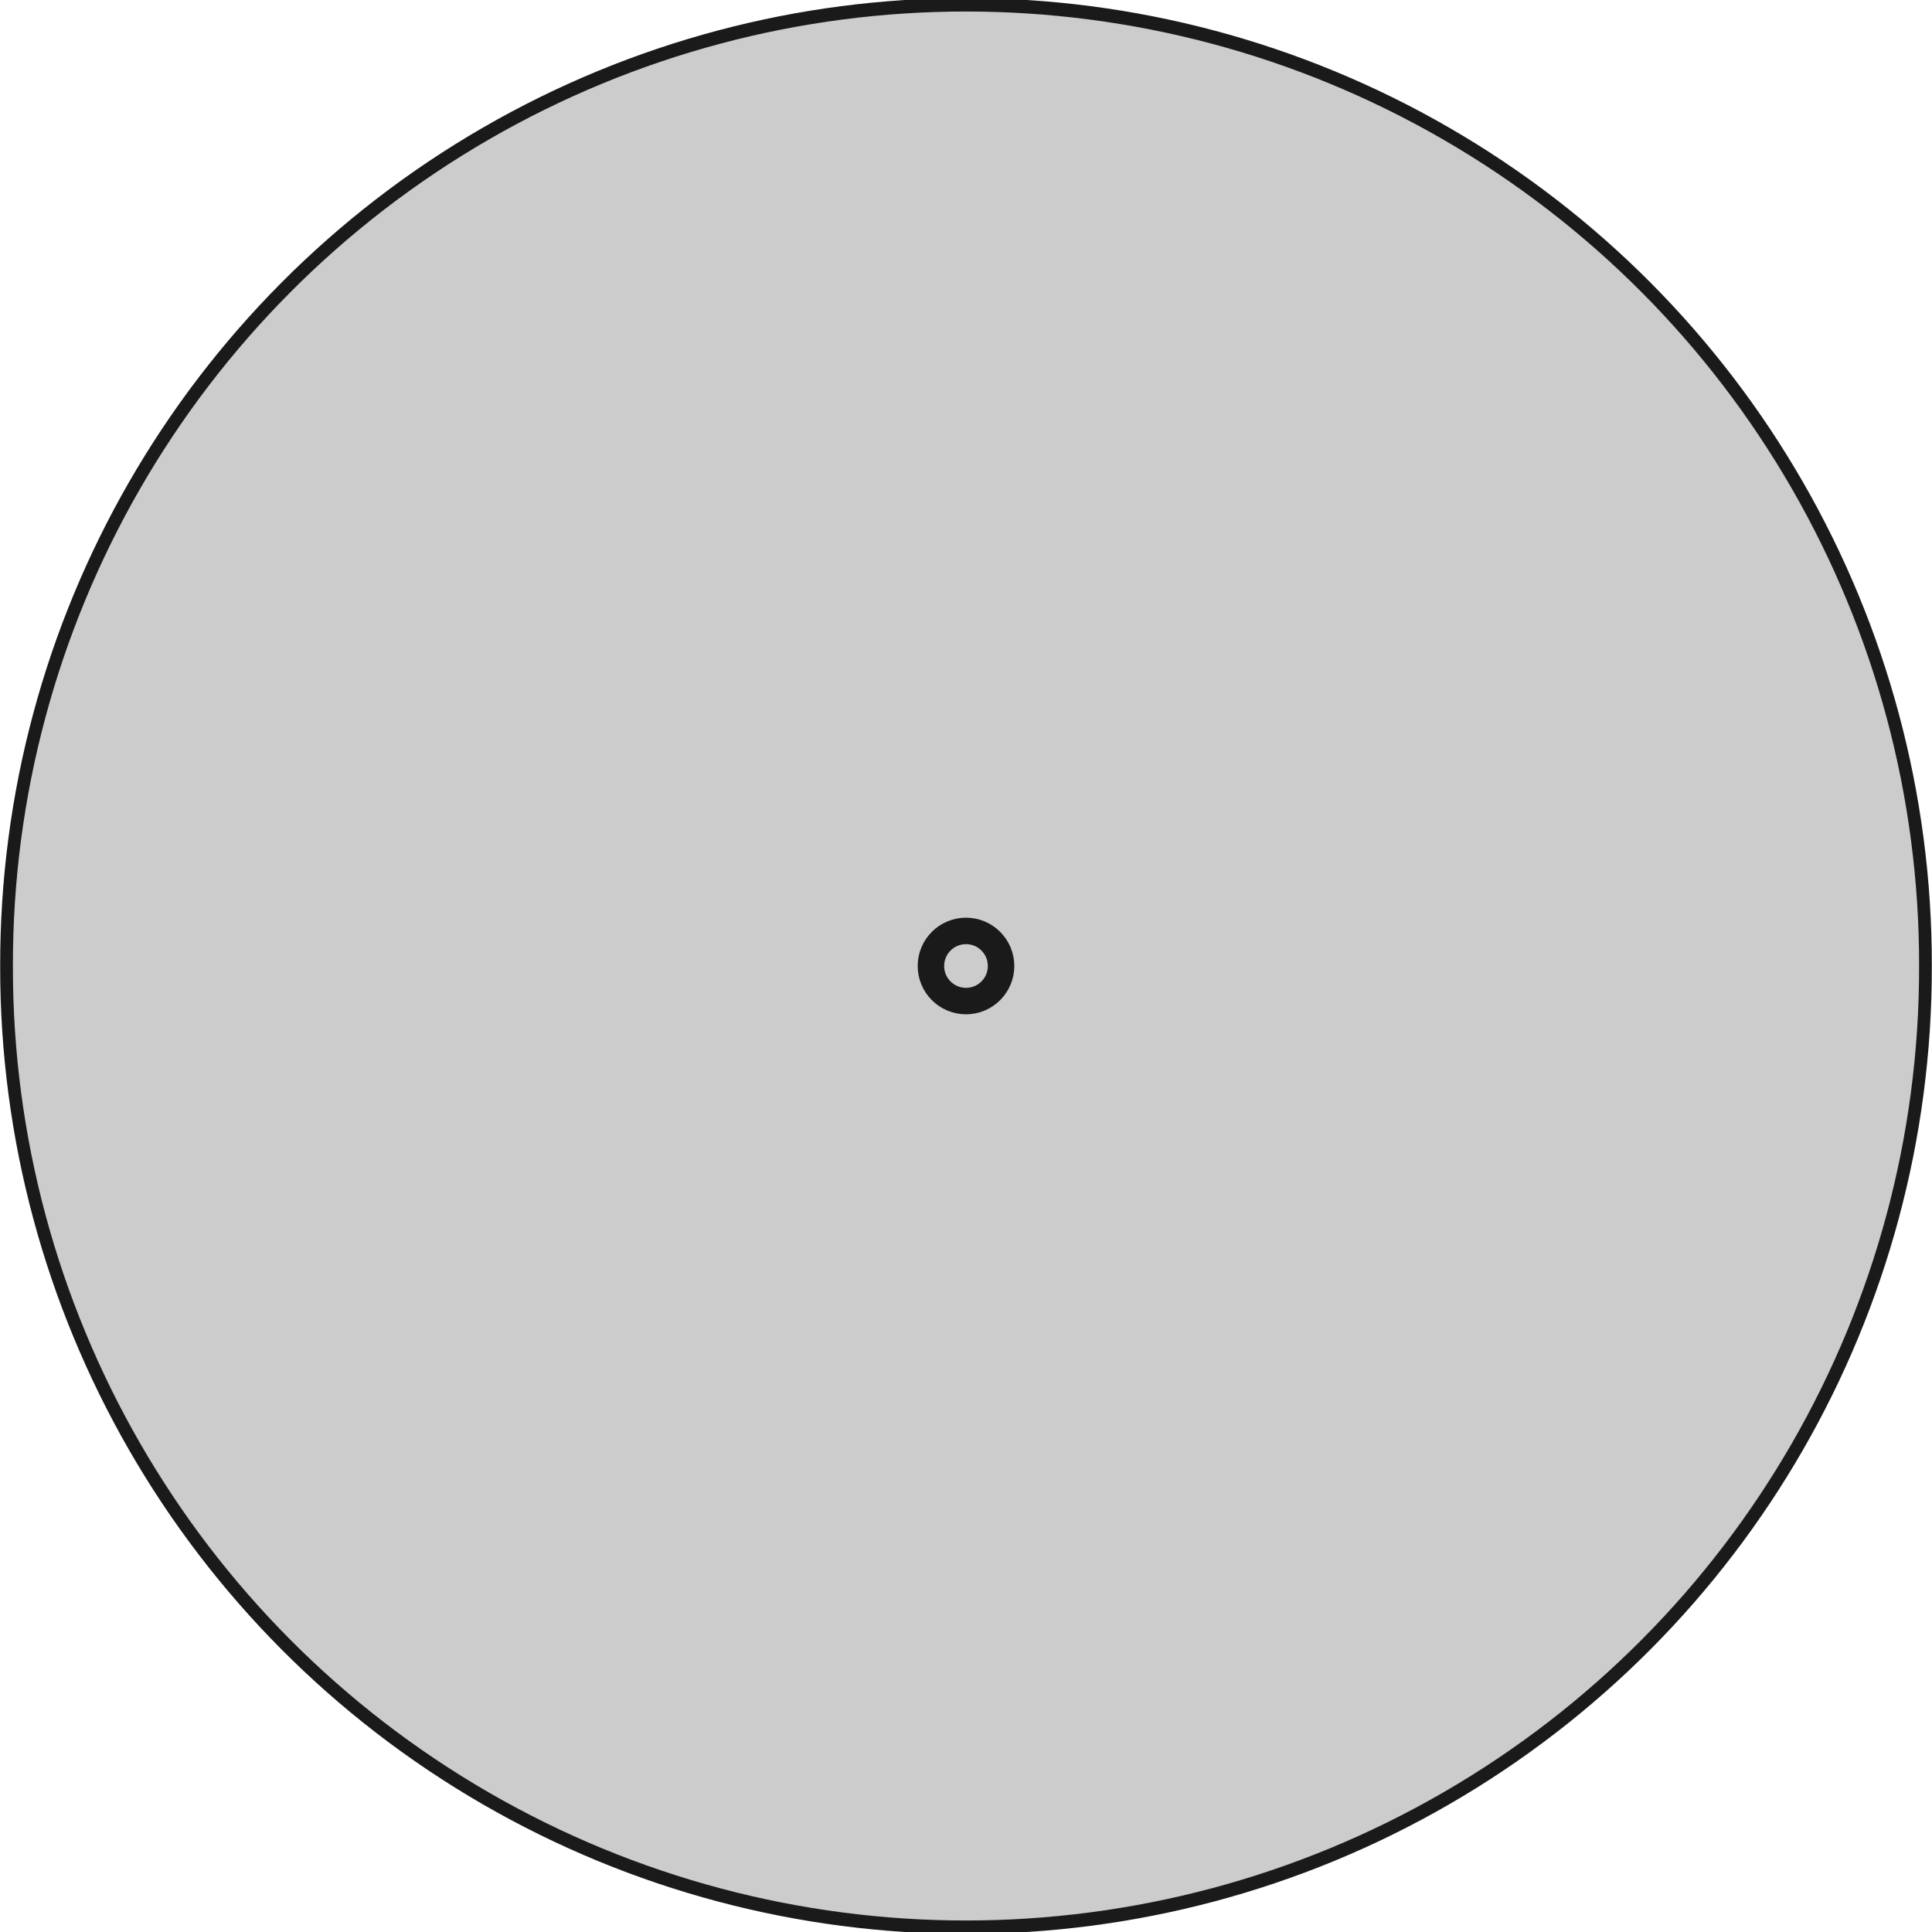
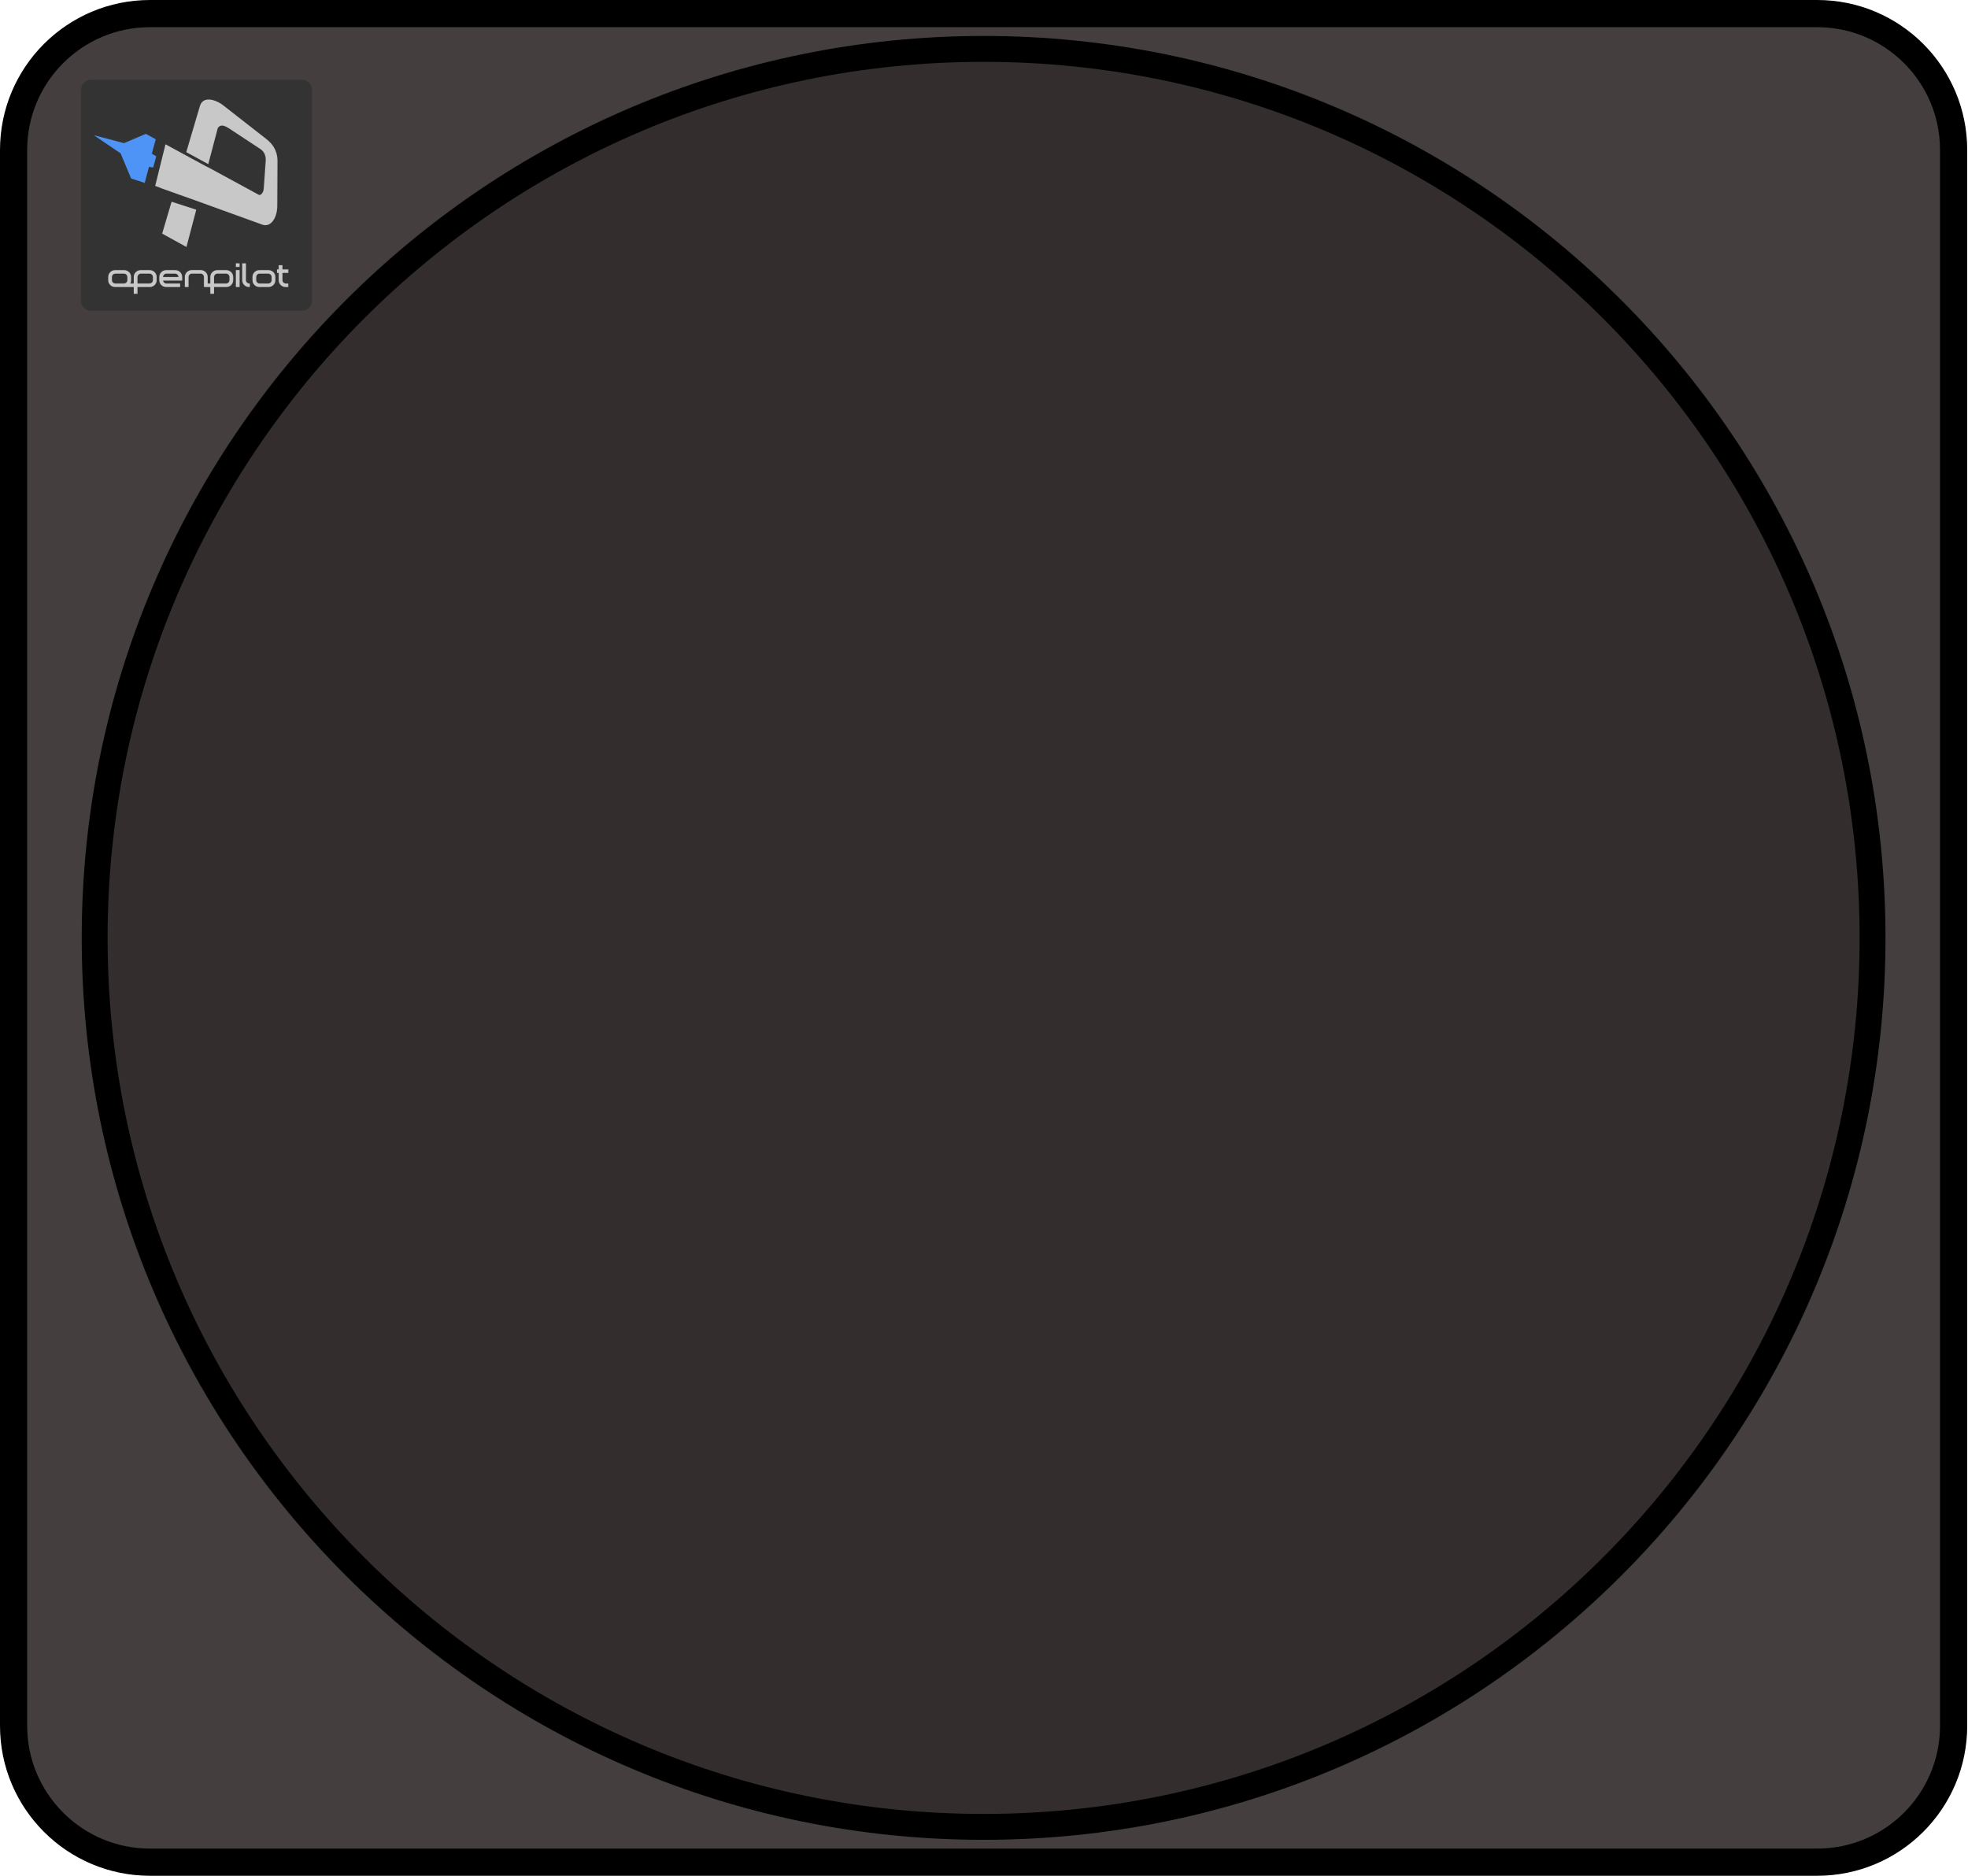
- <svg xmlns="http://www.w3.org/2000/svg" version="1.1" width="200" height="200" id="svg2826">
-   <defs id="defs2828" />
-   <g transform="translate(0,-852.3622)" id="layer1">
-     <path d="m 514.286,535.219 a 301.429,285.714 0 1 1 -602.857,0 301.429,285.714 0 1 1 602.857,0 z" transform="matrix(0.3295079,0,0,0.3476308,29.86188,766.3034)" id="path2840" style="fill:#cccccc;fill-opacity:1;fill-rule:nonzero;stroke:#1a1a1a;stroke-width:4;stroke-linejoin:miter;stroke-miterlimit:4;stroke-dasharray:none" />
-     <path d="m -103.945,825.027 a 5.303,5.303 0 1 1 -10.607,0 5.303,5.303 0 1 1 10.607,0 z" transform="matrix(0.6846219,0,0,0.6846219,174.7936,387.5304)" id="path3614" style="fill:#cccccc;fill-opacity:1;fill-rule:nonzero;stroke:#1a1a1a;stroke-width:4;stroke-linejoin:miter;stroke-miterlimit:4;stroke-opacity:1;stroke-dasharray:none" />
+ <svg xmlns="http://www.w3.org/2000/svg" width="304.015" height="289.873" id="svg10068" version="1.1" style="display:inline">
+   <defs id="defs10070">
+     <marker orient="auto" refY="0" refX="0" id="Arrow2Sstart" style="overflow:visible">
+       <path id="path4640" style="font-size:12px;fill-rule:evenodd;stroke-width:0.625;stroke-linejoin:round" d="M 8.719,4.034 -2.207,0.016 8.719,-4.002 c -1.745,2.372 -1.735,5.617 -6e-7,8.035 z" transform="matrix(0.3,0,0,0.3,-0.69,0)" />
+     </marker>
+   </defs>
+   <g style="display:inline" id="g2932" transform="translate(-228.5638,-366.8542)">
+     <g id="g4687">
+       <rect style="fill:#453e3e;fill-opacity:1;stroke:#000000;stroke-width:4.199;stroke-miterlimit:10;stroke-opacity:1;stroke-dasharray:none;stroke-dashoffset:0" id="rect2936" width="299.816" height="285.674" x="230.663" y="368.954" ry="21.082" />
+       <path style="fill:#332d2d;fill-opacity:1;stroke:#000000;stroke-width:4;stroke-miterlimit:10;stroke-opacity:1;stroke-dasharray:none;stroke-dashoffset:0" id="path2938" d="m 371.736,850.332 a 137.381,137.381 0 1 1 -274.762,0 137.381,137.381 0 1 1 274.762,0 z" transform="translate(146.216,-338.5409)" />
+     </g>
+     <g style="display:inline" id="g4331" transform="matrix(0.06085259,0,0,0.06085259,602.3873,281.912)">
+       <rect style="fill:#333333;fill-opacity:1;fill-rule:nonzero;stroke:none;stroke-width:2.4;marker:none;visibility:visible;display:inline;overflow:visible;enable-background:accumulate" id="rect3561" width="586.899" height="586.899" x="-5937.559" y="1598.248" rx="25.456" ry="25.456" />
+       <g id="g2599" transform="translate(12,12)">
+         <path id="path3563" transform="translate(-6411.342,1598.248)" d="M 786.656,38.344 C 776.607,38.164 767.798,42.41 764,54.531 l -34.719,117.375 55.875,30.531 24.094,-91.469 c 6.833,-10.564 16.838,-6.5 27.344,-0.125 l 82.844,54.562 c 7.191,6.089 12.084,14.266 11.625,27.375 l -5.125,72.531 c -1.046,9.954 -7.05,16.19 -11.781,15.344 l -130.875,-71.094 -23.156,87.75 31.844,11.531 0,0.031 130.781,47.312 c 19.518,7.146 36.967,-14.459 37.594,-46.625 l 0.562,-115.594 c -0.379,-28.385 -14.169,-43.937 -27.938,-55.062 L 823.656,53.562 c -9.101,-7.436 -24.079,-14.987 -37,-15.219 z m -110.141,113.659 -26.171,105.591 16.89,6.597 95.743,34.127 25.742,-85.349 -112.204,-60.966 z M 692,297.844 l -23.969,81 61.688,33.938 L 754.656,318.125 692,297.844 z" style="fill:#c8c8c8;fill-opacity:1;stroke:none" />
+         <path style="fill:#4e94f6;fill-opacity:1;stroke:none" d="m -5758.212,1780.692 -11.332,-6.417 9.952,-36.741 -25.18,-13.754 -55.553,23.582 -76.623,-20.273 68.127,46.157 26.65,63.807 34.53,11.318 10.852,-40.8 10.703,1.695 7.874,-28.573 z" id="path3565" />
+       </g>
+       <path style="font-size:83.444px;font-style:normal;font-variant:normal;font-weight:bold;font-stretch:normal;text-align:start;line-height:125%;writing-mode:lr-tb;text-anchor:start;fill:#c8c8c8;fill-opacity:1;stroke:none;font-family:Dekers_Bold;-inkscape-font-specification:Dekers_Bold Bold" d="m -5544.168,2064.549 0,9.344 9.5,0 0,-9.344 -9.5,0 z m 16.125,0 0,42.656 0,0.062 c 0,2.448 0.454,4.73 1.344,6.844 0.89,2.114 2.137,3.974 3.75,5.531 1.613,1.613 3.48,2.867 5.594,3.812 2.114,0.89 4.358,1.344 6.75,1.344 l 1.938,0 0,-8.938 -1.75,-0.062 c -2.225,-0.167 -4.168,-1.074 -5.781,-2.688 -0.723,-0.779 -1.305,-1.655 -1.75,-2.656 -0.389,-1.001 -0.563,-2.082 -0.562,-3.25 l 0,-42.656 -9.531,0 z m 92.687,4.75 0,10.625 -4.25,0 0,9 4.25,0 0,18.437 c 0,2.448 0.454,4.73 1.344,6.844 0.946,2.058 2.192,3.887 3.75,5.5 1.613,1.613 3.48,2.86 5.594,3.75 2.114,0.89 4.396,1.344 6.844,1.344 l 6.844,0 0,-9 -6.75,0 c -2.336,-0.167 -4.248,-1.074 -5.75,-2.688 -0.723,-0.779 -1.336,-1.655 -1.781,-2.656 -0.389,-1.001 -0.562,-2.075 -0.562,-3.188 l 0,-18.344 14.844,0 0,-1.906 0,-7.094 -14.844,0 0,-10.625 -9.531,0 z m -220.937,12.437 c -2.448,0 -4.73,0.492 -6.844,1.438 -2.058,0.89 -3.887,2.137 -5.5,3.75 -1.613,1.613 -2.891,3.48 -3.781,5.594 -0.89,2.058 -1.313,4.302 -1.313,6.75 l 0,25.531 9.5,0 0,-25.438 c 0,-2.392 0.831,-4.425 2.5,-6.094 0.779,-0.779 1.686,-1.399 2.688,-1.844 1.057,-0.445 2.144,-0.656 3.312,-0.656 l 22.031,0 c 1.168,0 2.28,0.211 3.281,0.656 1.057,0.445 1.971,1.065 2.75,1.844 1.669,1.669 2.5,3.702 2.5,6.094 l 0,25.438 2.719,0 6.781,0 6.625,0 0,17.18 9.531,0 0,-17.18 8,0 19.688,0 3.5,0 c 2.392,0 4.667,-0.454 6.781,-1.344 2.114,-0.89 3.949,-2.137 5.562,-3.75 1.613,-1.613 2.891,-3.442 3.781,-5.5 0.89,-2.114 1.312,-4.396 1.312,-6.844 l 0,-8 c -1e-4,-2.448 -0.422,-4.73 -1.312,-6.844 -0.89,-2.114 -2.168,-3.981 -3.781,-5.594 -1.613,-1.613 -3.449,-2.86 -5.562,-3.75 -2.114,-0.89 -4.389,-1.344 -6.781,-1.344 l -23.188,0 c -2.448,1e-4 -4.73,0.454 -6.844,1.344 -2.058,0.89 -3.887,2.137 -5.5,3.75 -1.613,1.613 -2.898,3.48 -3.844,5.594 -0.89,2.114 -1.344,4.396 -1.344,6.844 l 0,16.438 -6.625,0 0,-16.438 0,-0.094 c 0,-2.448 -0.454,-4.692 -1.344,-6.75 -0.89,-2.114 -2.137,-3.981 -3.75,-5.594 -1.613,-1.613 -3.48,-2.86 -5.594,-3.75 -2.058,-0.946 -4.302,-1.438 -6.75,-1.438 l -23.187,0 z m 112.125,0 0,43.063 9.5,0 0,-43.063 -9.5,0 z m -306.656,0.094 c -2.448,1e-4 -4.73,0.454 -6.844,1.344 -2.114,0.89 -3.942,2.137 -5.5,3.75 -1.613,1.613 -2.898,3.48 -3.844,5.594 -0.89,2.114 -1.312,4.396 -1.312,6.844 l 0,8 c 0,2.448 0.423,4.73 1.312,6.844 0.946,2.058 2.231,3.887 3.844,5.5 1.558,1.613 3.386,2.86 5.5,3.75 2.114,0.89 4.396,1.344 6.844,1.344 l 17.375,0 5.75,0 24.219,0 0,17.18 9.531,0 0,-17.18 8,0 3.125,0 20.062,0 c 2.392,0 4.668,-0.454 6.781,-1.344 2.114,-0.89 3.981,-2.137 5.594,-3.75 1.613,-1.613 2.86,-3.442 3.75,-5.5 0.89,-2.114 1.344,-4.396 1.344,-6.844 l 0,-8 c -2e-4,-2.448 -0.454,-4.73 -1.344,-6.844 -0.89,-2.114 -2.137,-3.981 -3.75,-5.594 -1.613,-1.613 -3.48,-2.86 -5.594,-3.75 -2.114,-0.89 -4.389,-1.344 -6.781,-1.344 l -23.188,0 c -2.448,1e-4 -4.73,0.454 -6.844,1.344 -2.058,0.89 -3.887,2.137 -5.5,3.75 -1.613,1.613 -2.898,3.48 -3.844,5.594 -0.89,2.114 -1.344,4.396 -1.344,6.844 l 0,16.438 -8.844,0 c 0.289,-0.517 0.575,-1.044 0.812,-1.594 0.89,-2.114 1.344,-4.396 1.344,-6.844 l 0,-8 c -10e-5,-2.448 -0.454,-4.73 -1.344,-6.844 -0.89,-2.114 -2.137,-3.981 -3.75,-5.594 -1.613,-1.613 -3.48,-2.86 -5.594,-3.75 -2.114,-0.89 -4.396,-1.344 -6.844,-1.344 l -23.125,0 z m 129.75,0 c -2.448,1e-4 -4.73,0.454 -6.844,1.344 -2.114,0.89 -3.943,2.137 -5.5,3.75 -1.613,1.613 -2.898,3.48 -3.844,5.594 -0.89,2.058 -1.344,4.302 -1.344,6.75 l 0,8 c 0,2.448 0.454,4.73 1.344,6.844 0.946,2.114 2.23,3.981 3.844,5.594 1.558,1.613 3.386,2.86 5.5,3.75 2.114,0.89 4.396,1.344 6.844,1.344 l 35.375,0 0,-9 -34.812,0 c -2.392,0 -4.394,-0.831 -6.062,-2.5 -0.612,-0.668 -1.149,-1.416 -1.594,-2.25 -0.445,-0.834 -0.733,-1.742 -0.844,-2.688 l 48.562,0 0,-9.094 c -1e-4,-2.448 -0.454,-4.692 -1.344,-6.75 -0.89,-2.114 -2.137,-3.981 -3.75,-5.594 -1.613,-1.613 -3.48,-2.86 -5.594,-3.75 -2.114,-0.89 -4.396,-1.344 -6.844,-1.344 l -23.094,0 z m 236.625,0 c -2.448,1e-4 -4.73,0.454 -6.844,1.344 -2.114,0.89 -3.942,2.137 -5.5,3.75 -1.613,1.613 -2.898,3.48 -3.844,5.594 -0.89,2.114 -1.313,4.396 -1.312,6.844 l 0,8 c 0,2.448 0.422,4.73 1.312,6.844 0.946,2.058 2.23,3.887 3.844,5.5 1.558,1.613 3.386,2.86 5.5,3.75 2.114,0.89 4.396,1.344 6.844,1.344 l 23.125,0 c 2.448,0 4.73,-0.454 6.844,-1.344 2.114,-0.89 3.981,-2.137 5.594,-3.75 1.613,-1.613 2.86,-3.442 3.75,-5.5 0.89,-2.114 1.344,-4.396 1.344,-6.844 l 0,-8 c -2e-4,-2.448 -0.454,-4.73 -1.344,-6.844 -0.89,-2.114 -2.137,-3.981 -3.75,-5.594 -1.613,-1.613 -3.48,-2.86 -5.594,-3.75 -2.114,-0.89 -4.396,-1.344 -6.844,-1.344 l -23.125,0 z m -365.781,9 21.938,0 c 2.392,0 4.425,0.831 6.094,2.5 0.779,0.779 1.399,1.724 1.844,2.781 0.445,1.001 0.656,2.088 0.656,3.313 l 0,7.844 c -1e-4,1.168 -0.211,2.287 -0.656,3.344 -0.445,1.001 -1.065,1.909 -1.844,2.688 -1.669,1.669 -3.702,2.5 -6.094,2.5 l -2.719,0 -19.219,0 c -2.392,0 -4.425,-0.831 -6.094,-2.5 -0.779,-0.779 -1.399,-1.686 -1.844,-2.688 -0.445,-1.057 -0.656,-2.176 -0.656,-3.344 l 0,-7.844 c -1e-4,-1.224 0.211,-2.311 0.656,-3.313 0.445,-1.057 1.065,-2.002 1.844,-2.781 1.669,-1.669 3.702,-2.5 6.094,-2.5 z m 64.875,0 21.938,0 c 2.392,0 4.425,0.831 6.094,2.5 1.669,1.669 2.5,3.701 2.5,6.094 l 0,7.844 c -1e-4,2.448 -0.831,4.474 -2.5,6.031 -1.669,1.669 -3.702,2.5 -6.094,2.5 l -16.406,0 -14.125,0 0,-8.531 0,-4.469 0,-3.375 c 0,-1.224 0.211,-2.311 0.656,-3.313 0.501,-1.057 1.159,-2.002 1.937,-2.781 1.558,-1.669 3.552,-2.5 6,-2.5 z m 64.844,0 21.969,0 c 2.392,0 4.425,0.831 6.094,2.5 0.779,0.779 1.367,1.724 1.812,2.781 0.445,1.001 0.688,2.082 0.688,3.25 l -39.156,0 c 0,-1.168 0.242,-2.249 0.688,-3.25 0.445,-1.057 1.065,-2.002 1.844,-2.781 1.669,-1.669 3.671,-2.5 6.062,-2.5 z m 129.594,0 21.937,0 c 2.392,0 4.425,0.831 6.094,2.5 1.669,1.669 2.5,3.701 2.5,6.094 l 0,7.844 c -1e-4,2.448 -0.831,4.474 -2.5,6.031 -1.632,1.632 -3.614,2.464 -5.938,2.5 l -30.688,0 0,-8.531 0,-4.469 0,-3.375 c 0,-1.224 0.211,-2.311 0.656,-3.313 0.501,-1.057 1.128,-2.002 1.906,-2.781 1.558,-1.669 3.583,-2.5 6.031,-2.5 z m 107.062,0 21.938,0 c 2.392,0 4.425,0.831 6.094,2.5 0.779,0.779 1.399,1.724 1.844,2.781 0.445,1.001 0.656,2.088 0.656,3.313 l 0,7.844 c 0,1.168 -0.211,2.287 -0.656,3.344 -0.445,1.001 -1.065,1.909 -1.844,2.688 -1.669,1.669 -3.702,2.5 -6.094,2.5 l -21.938,0 c -2.392,0 -4.425,-0.831 -6.094,-2.5 -0.779,-0.779 -1.399,-1.686 -1.844,-2.688 -0.445,-1.057 -0.656,-2.176 -0.656,-3.344 l 0,-7.844 c 0,-1.224 0.211,-2.311 0.656,-3.313 0.445,-1.057 1.065,-2.002 1.844,-2.781 1.669,-1.669 3.702,-2.5 6.094,-2.5 z" id="path3573" />
+     </g>
  </g>
</svg>
